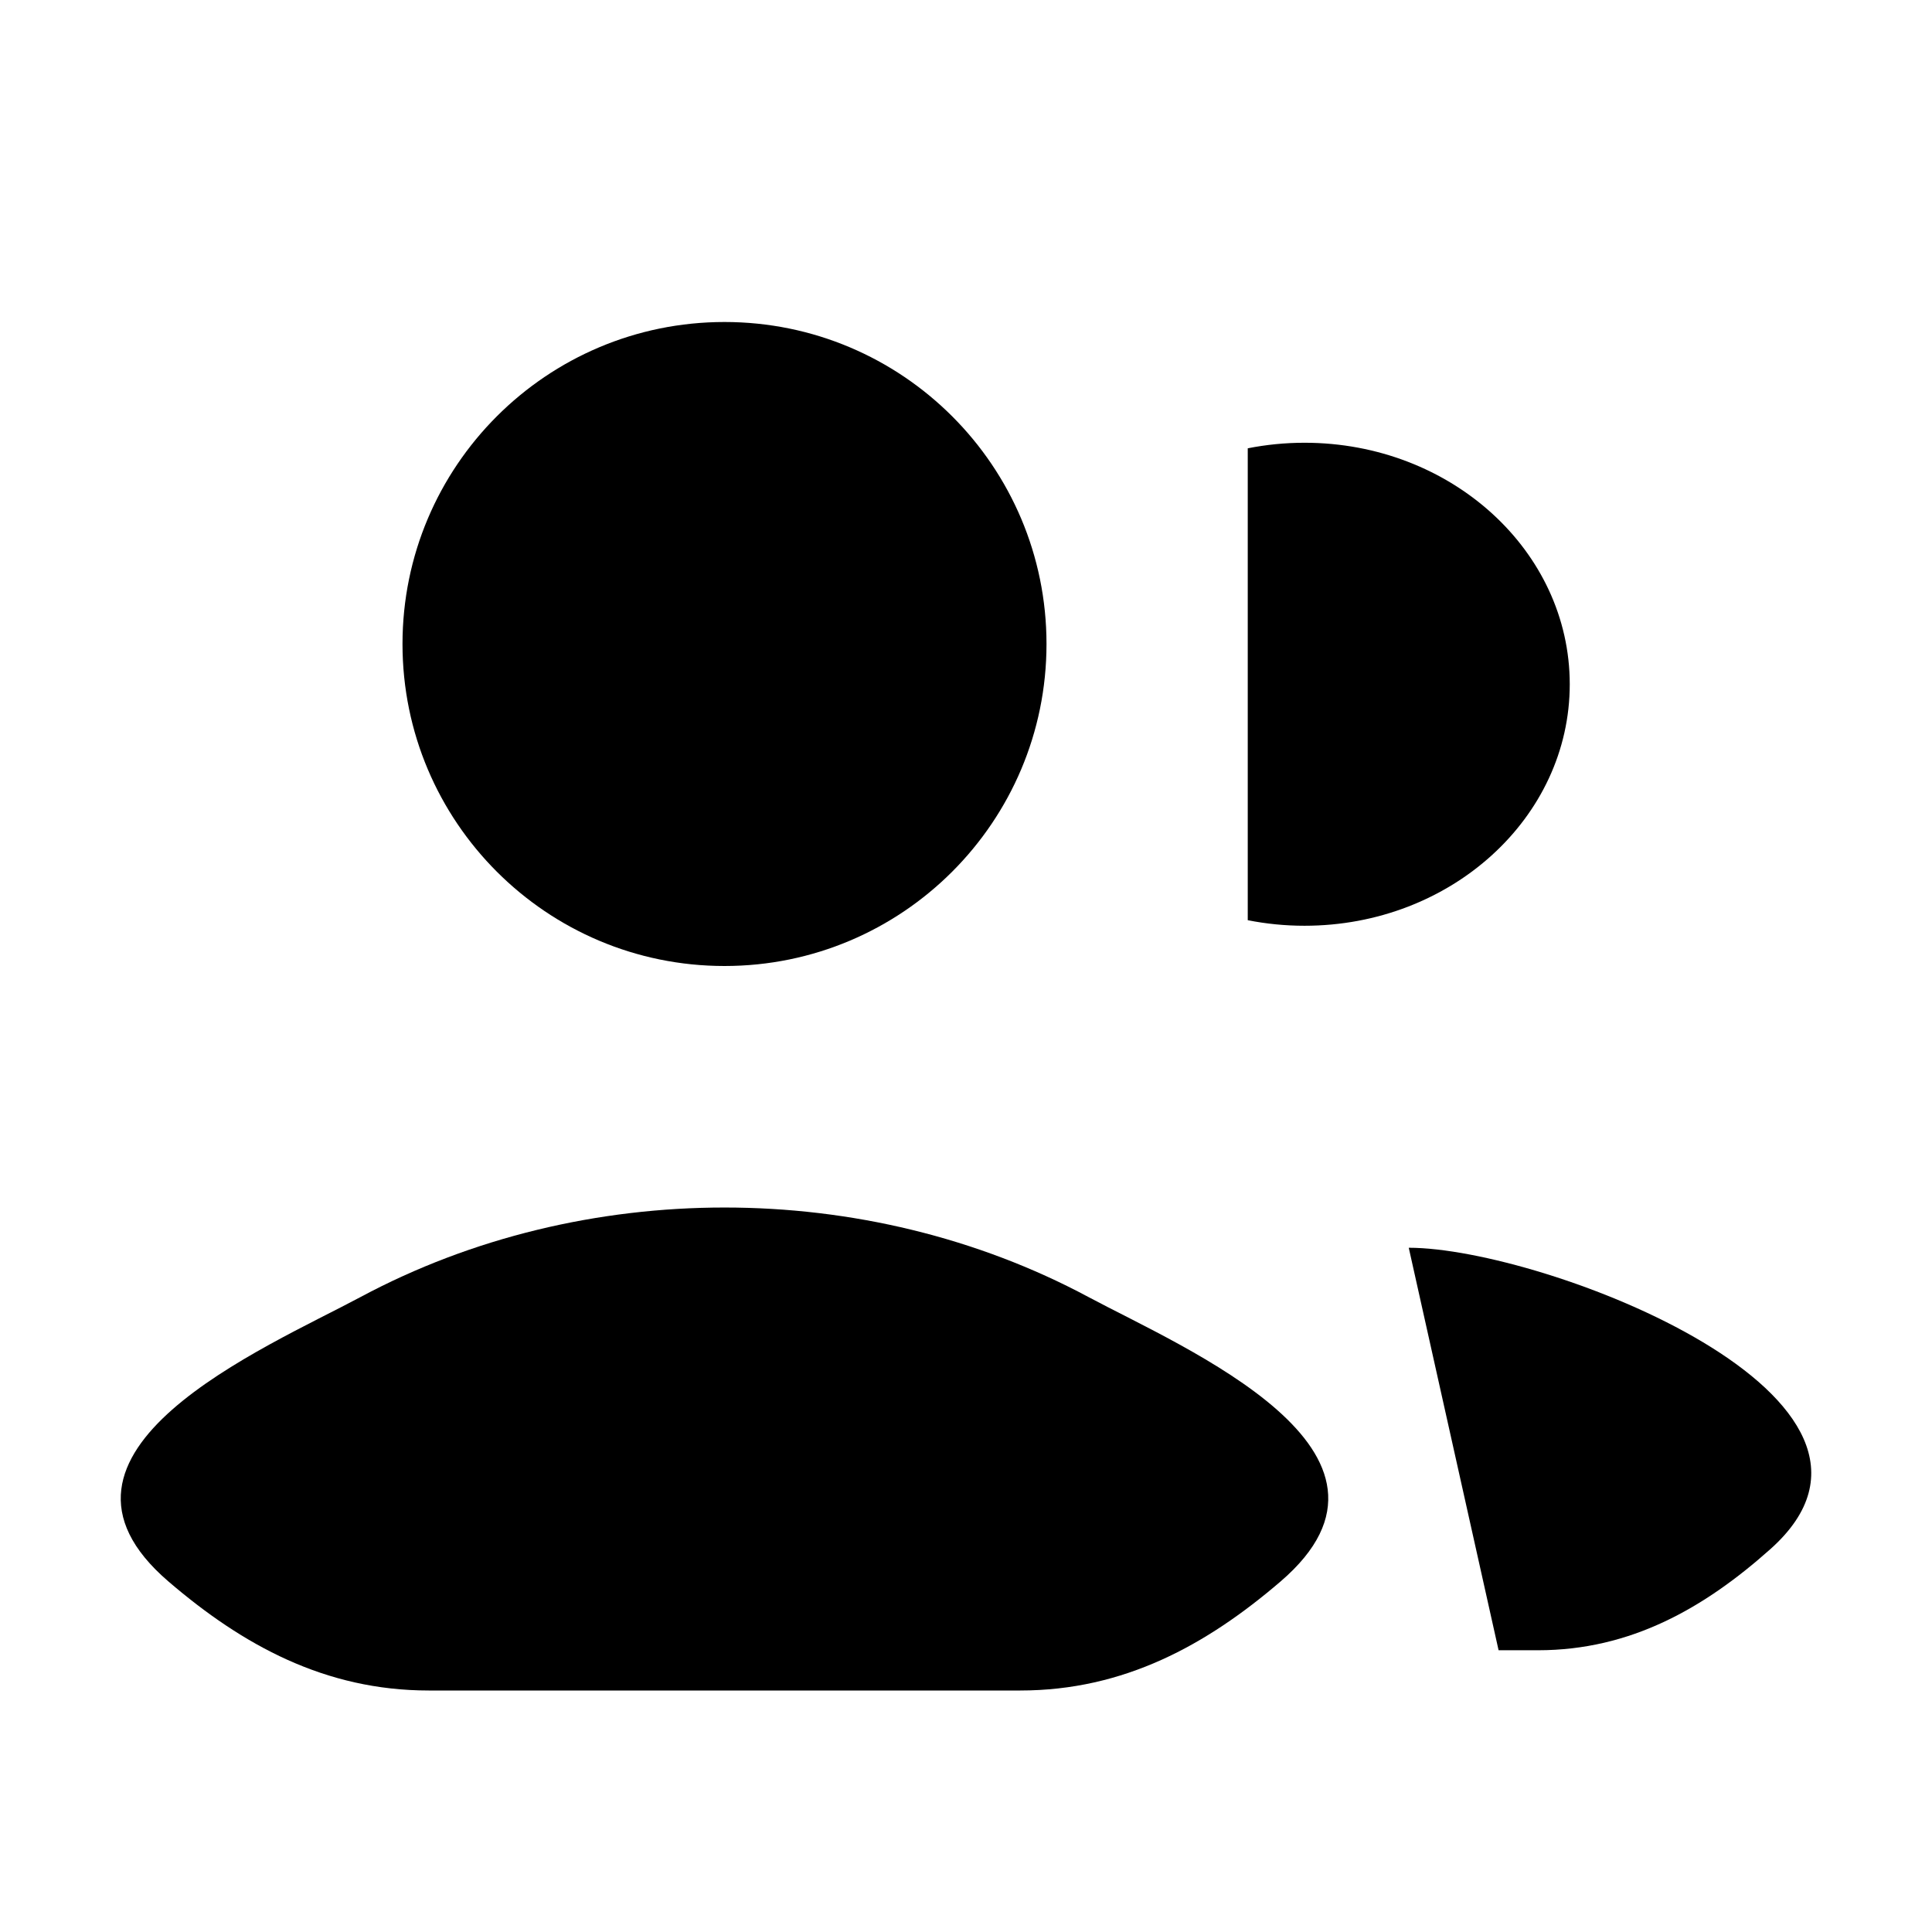
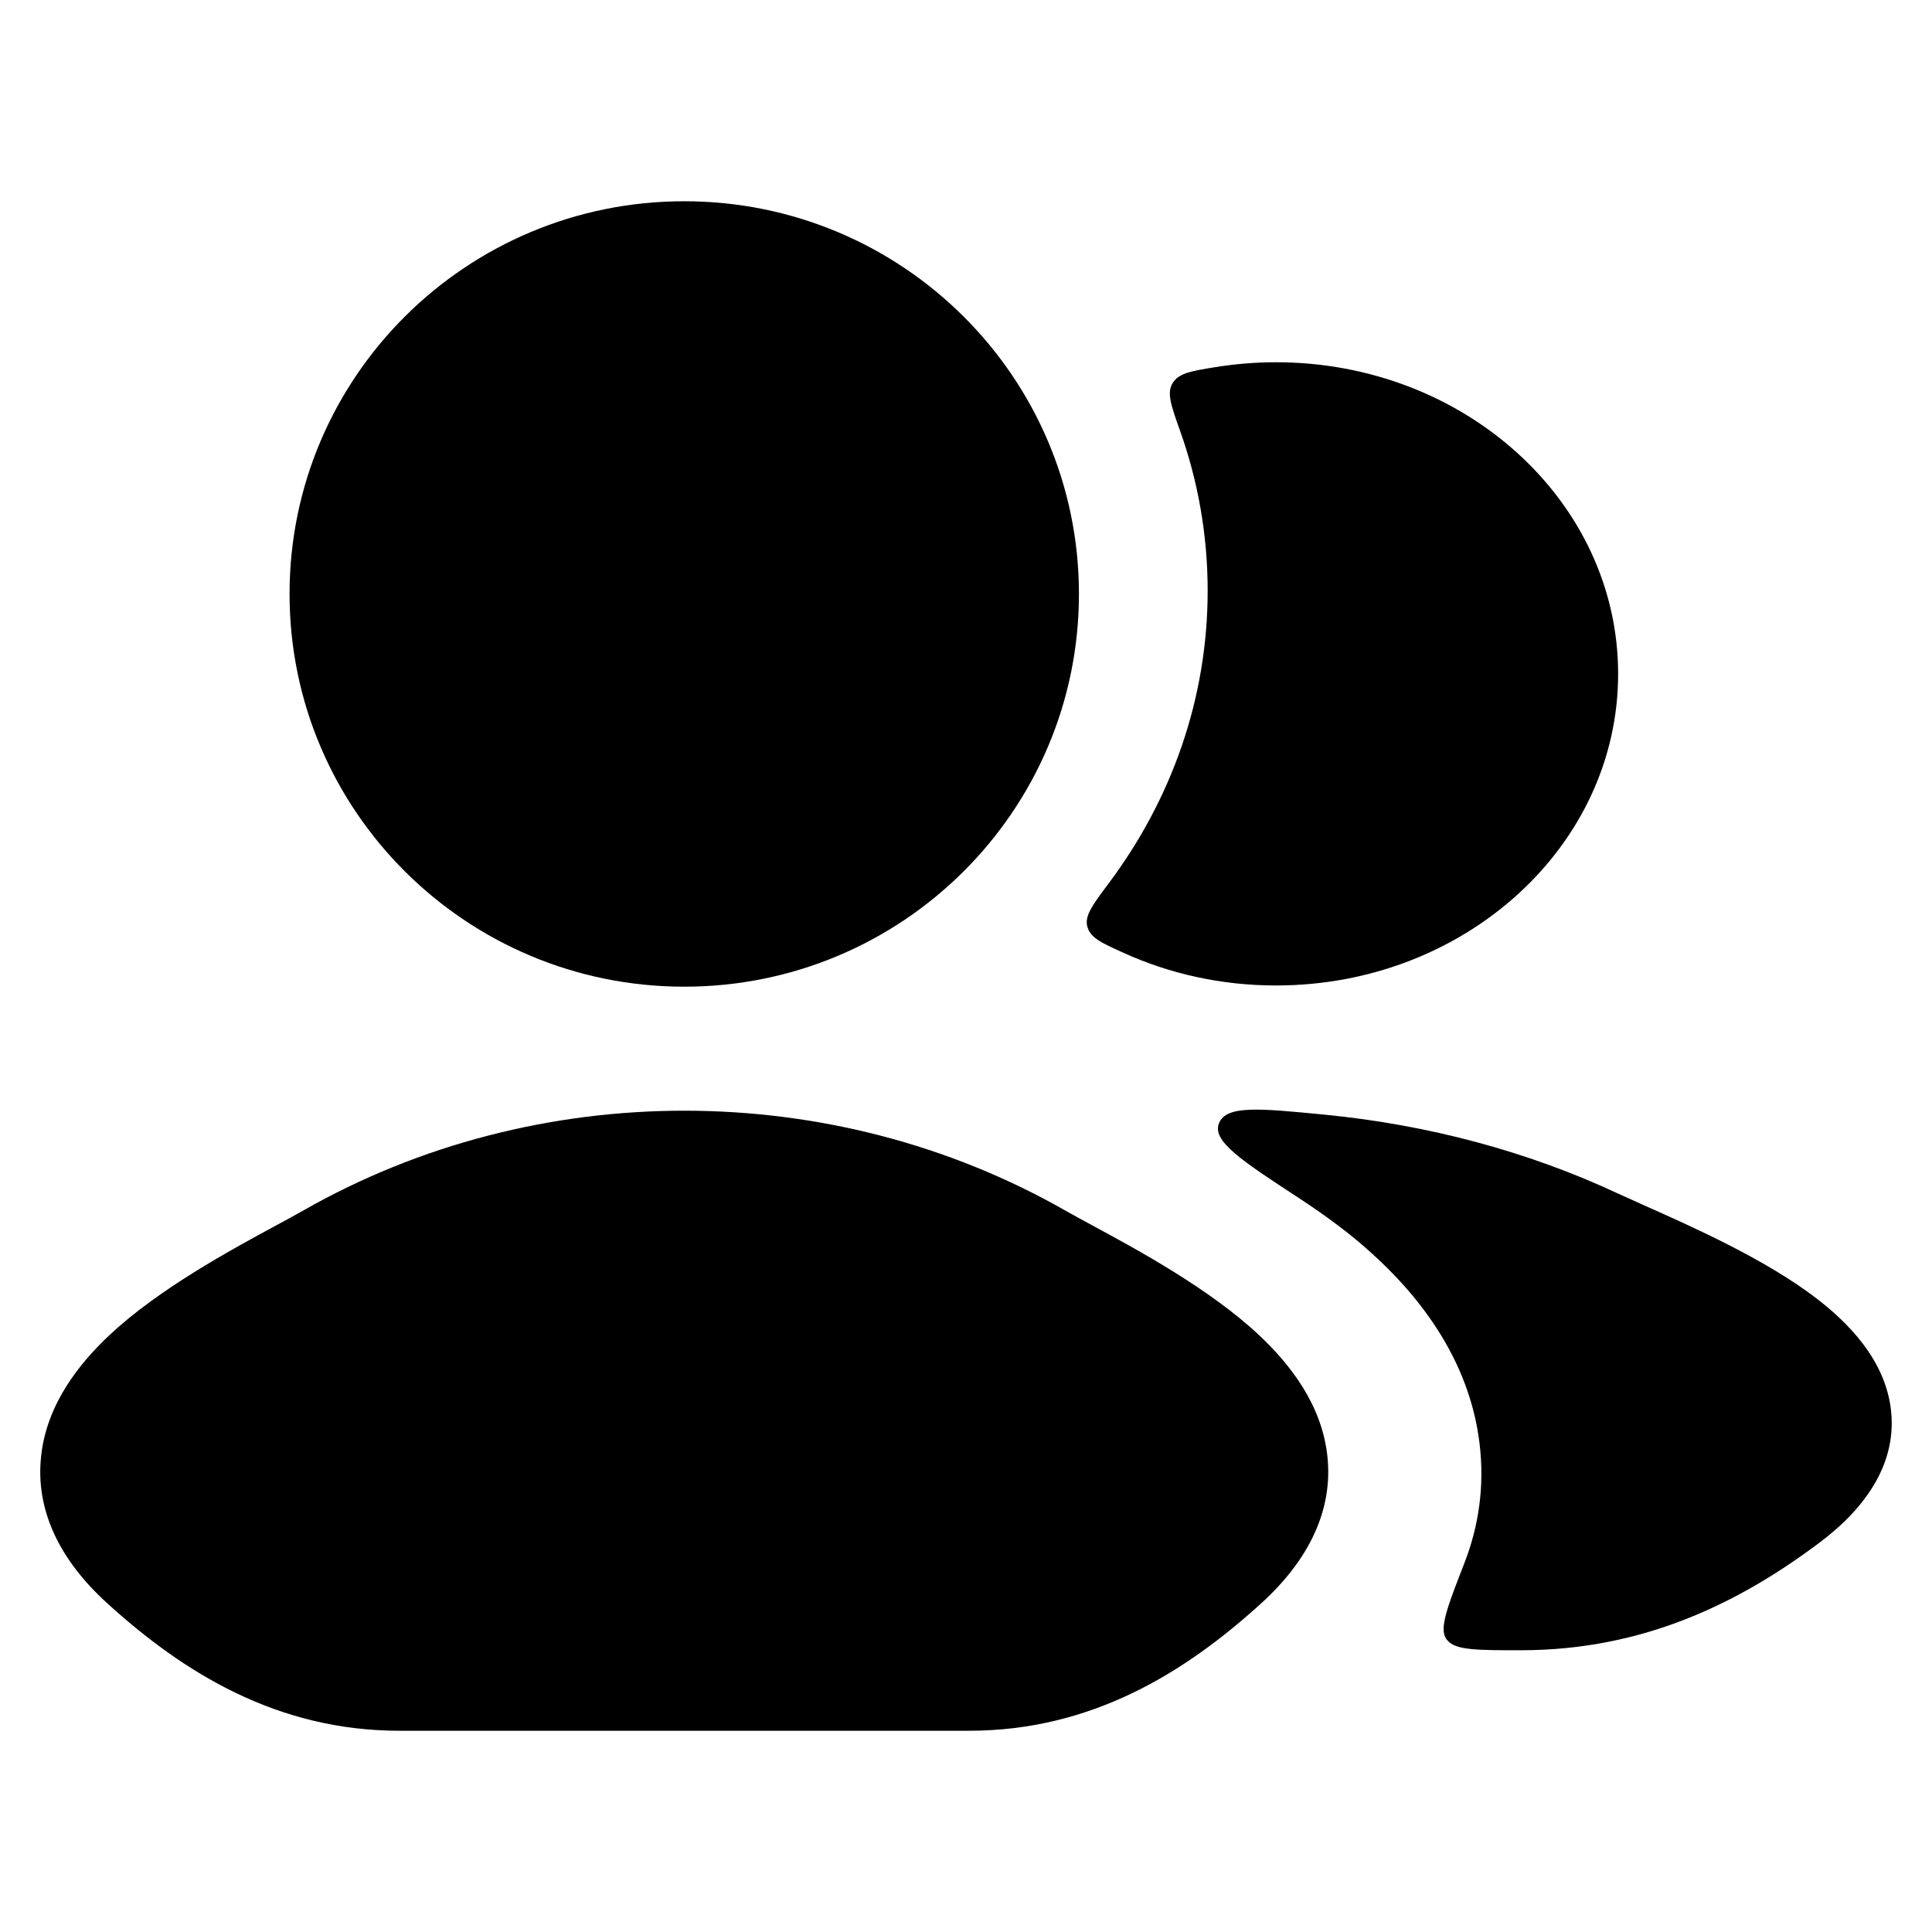
- <svg xmlns="http://www.w3.org/2000/svg" viewBox="0 0 24 24" color="currentColor" fill="currentColor">
-   <path d="M18.616 20H19.106C20.256 20 21.171 19.476 21.992 18.744C24.078 16.883 19.174 15 17.5 15M15.5 5.069C15.727 5.024 15.963 5 16.205 5C18.025 5 19.5 6.343 19.5 8C19.5 9.657 18.025 11 16.205 11C15.963 11 15.727 10.976 15.5 10.931" transform="translate(0, 0.5)" />
-   <path d="M4.481 16.111C3.302 16.743 0.211 18.033 2.094 19.647C3.014 20.436 4.038 21 5.326 21H12.674C13.962 21 14.986 20.436 15.906 19.647C17.789 18.033 14.698 16.743 13.519 16.111C10.754 14.63 7.246 14.63 4.481 16.111Z" />
-   <path d="M13 7.5C13 9.709 11.209 11.5 9 11.5C6.791 11.5 5 9.709 5 7.5C5 5.291 6.791 3.5 9 3.5C11.209 3.5 13 5.291 13 7.5Z" transform="translate(0, 0.5)" />
+ <svg xmlns="http://www.w3.org/2000/svg" width="24" height="24" viewBox="0 0 24 24" fill="none" color="currentColor">
+   <path d="M13.565 15.22C14.135 15.528 15.029 16.012 15.641 16.586C16.022 16.944 16.416 17.443 16.488 18.078C16.567 18.765 16.248 19.386 15.677 19.908C14.718 20.784 13.552 21.5 12.04 21.5H4.96C3.448 21.5 2.282 20.784 1.323 19.908C0.751 19.386 0.433 18.765 0.512 18.078C0.584 17.443 0.978 16.944 1.359 16.586C1.971 16.012 2.865 15.528 3.435 15.22C3.562 15.151 3.673 15.091 3.761 15.041C6.663 13.383 10.337 13.383 13.239 15.041C13.327 15.091 13.438 15.151 13.565 15.22Z" fill="currentColor" />
+   <path d="M3.597 7.378C3.597 4.684 5.792 2.5 8.5 2.5C11.208 2.5 13.403 4.684 13.403 7.378C13.403 10.073 11.208 12.257 8.5 12.257C5.792 12.257 3.597 10.073 3.597 7.378Z" fill="currentColor" />
+   <path d="M13.778 10.966C13.572 11.241 13.469 11.378 13.508 11.514C13.547 11.651 13.684 11.713 13.958 11.837C14.528 12.096 15.171 12.242 15.851 12.242C18.198 12.242 20.101 10.509 20.101 8.371C20.101 6.233 18.198 4.5 15.851 4.5C15.596 4.5 15.345 4.521 15.102 4.56C14.8 4.609 14.649 4.633 14.57 4.754C14.49 4.875 14.546 5.034 14.659 5.351C14.882 5.977 15.002 6.645 15.002 7.339C15.002 8.683 14.55 9.932 13.778 10.966Z" fill="currentColor" />
+   <path d="M18.893 20.5C20.425 20.5 21.616 19.904 22.607 19.16C23.194 18.719 23.579 18.151 23.486 17.481C23.403 16.879 22.956 16.431 22.571 16.134C21.94 15.647 21.019 15.238 20.439 14.98C20.311 14.923 20.2 14.873 20.111 14.832C18.981 14.302 17.737 13.973 16.467 13.848C15.648 13.768 15.238 13.727 15.144 13.95C15.051 14.173 15.415 14.412 16.145 14.889C16.422 15.071 16.69 15.265 16.925 15.467C17.455 15.923 18.231 16.742 18.378 17.919C18.446 18.464 18.367 18.966 18.19 19.42C17.98 19.96 17.875 20.23 17.966 20.359C17.971 20.367 17.975 20.371 17.982 20.379C18.084 20.5 18.353 20.5 18.893 20.5Z" fill="currentColor" />
</svg>
